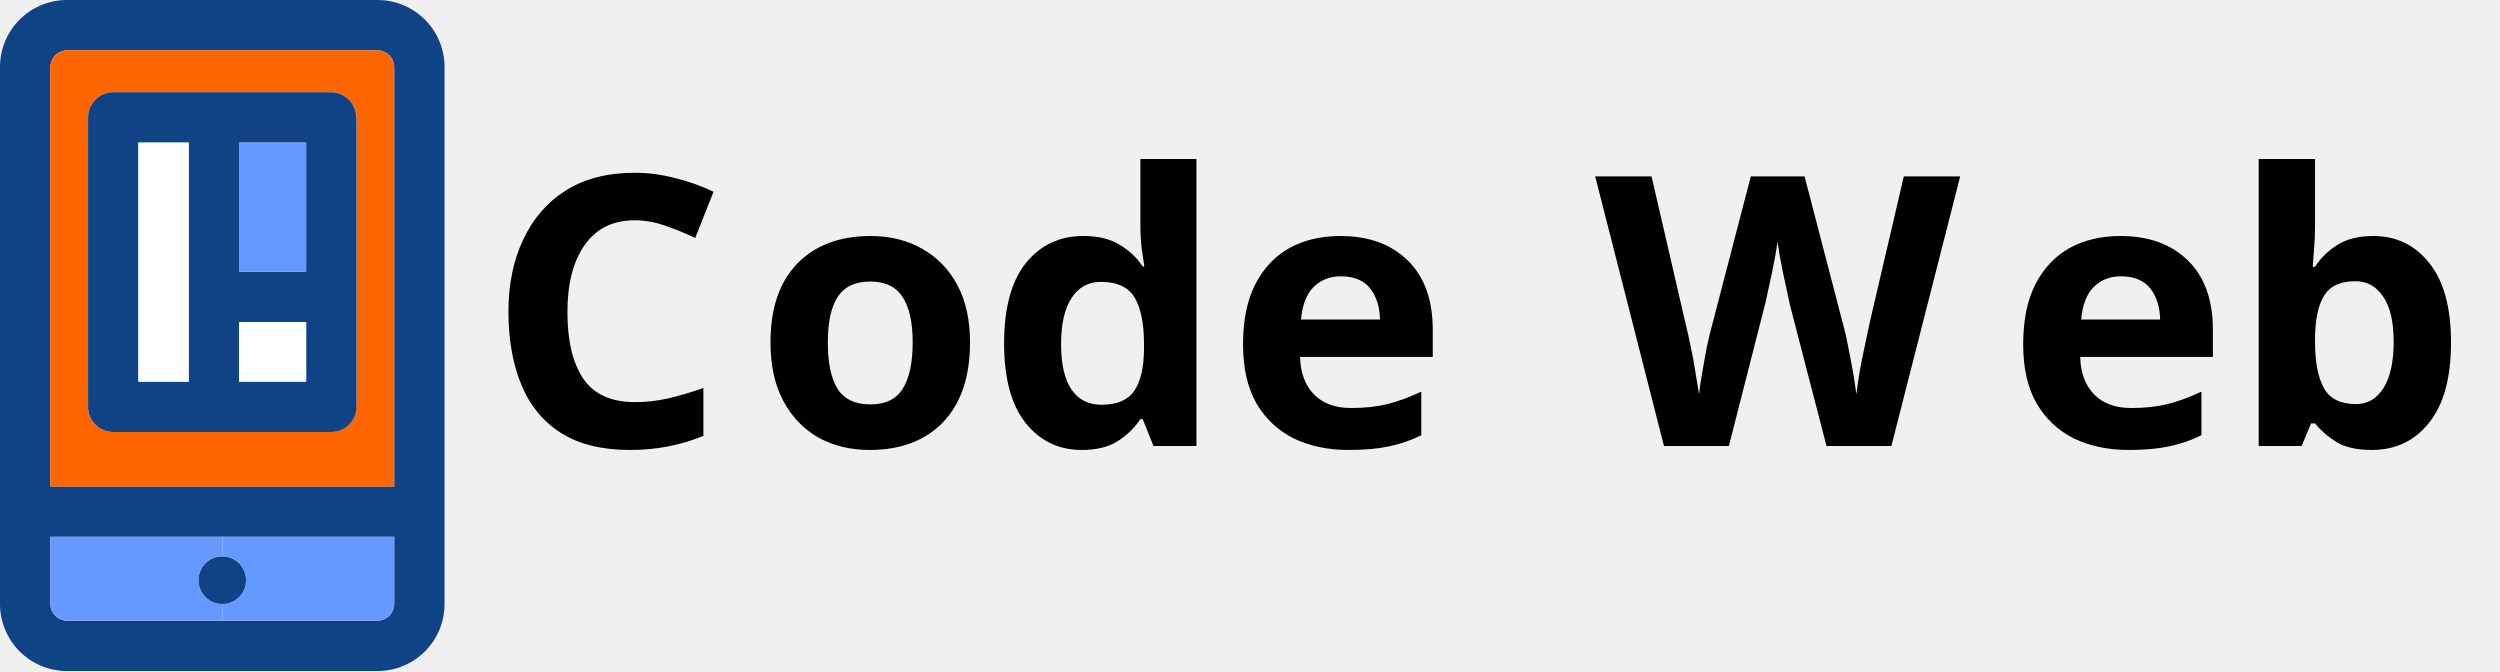
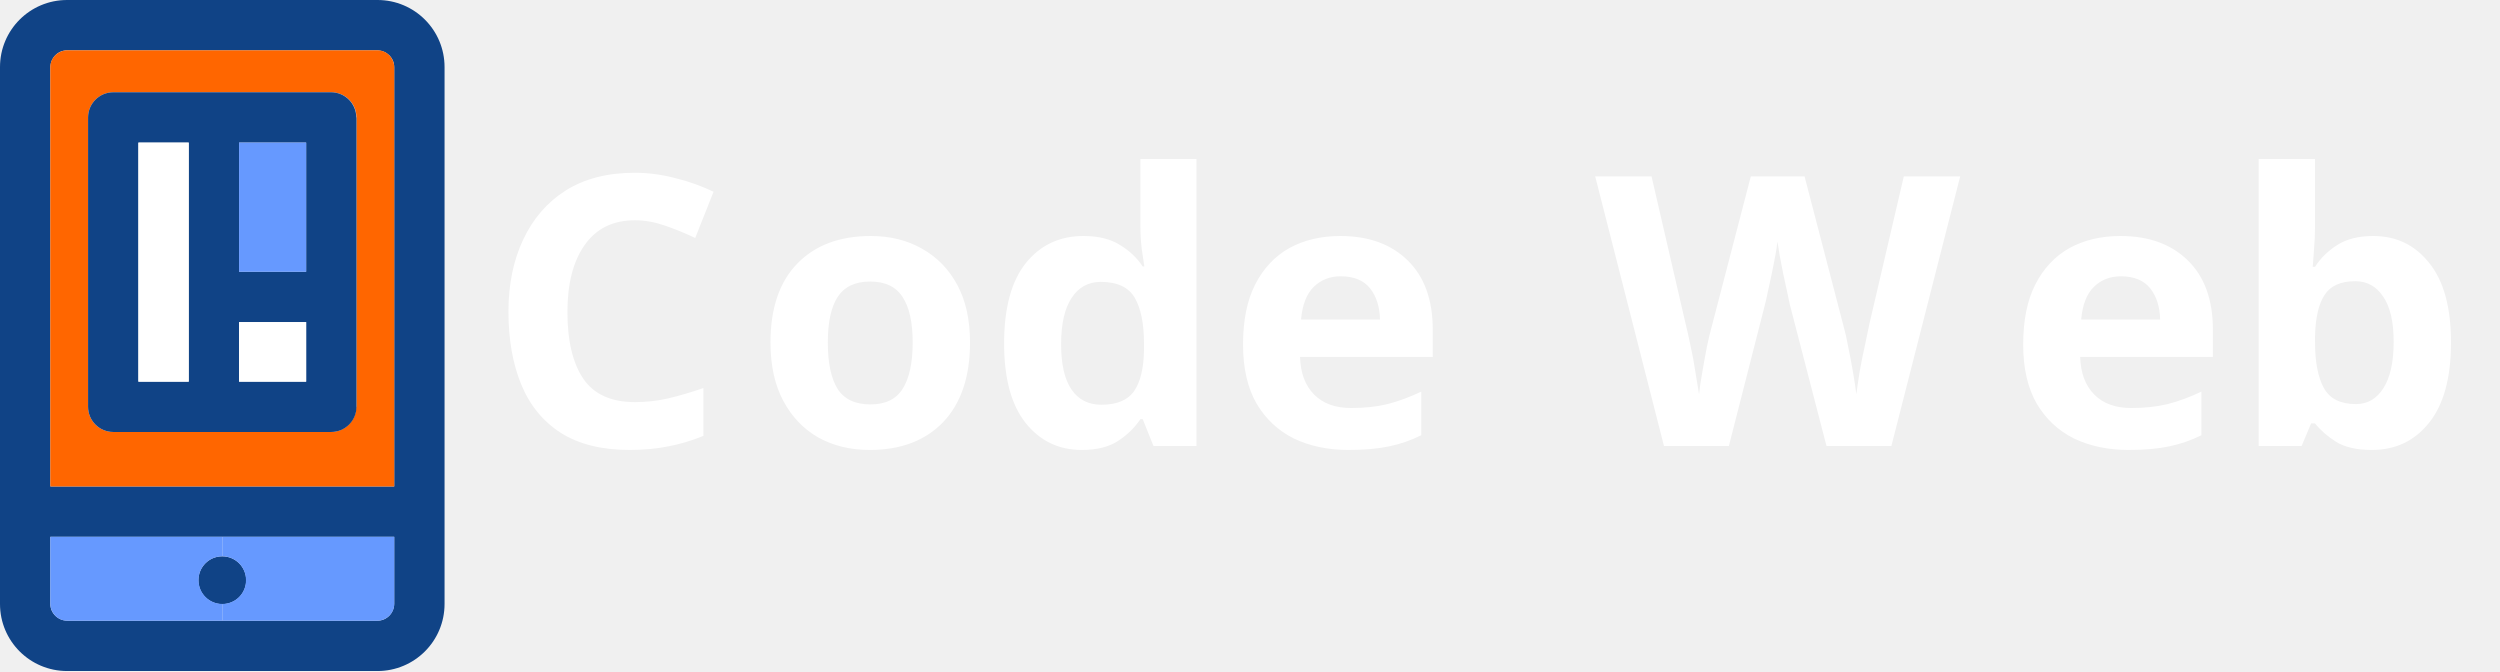
<svg xmlns="http://www.w3.org/2000/svg" id="Layer_1" data-name="Layer 1" viewBox="0 0 119.22 32">
  <g id="App_design" data-name="App design">
    <g id="Group_6" data-name="Group 6">
      <g id="Group_5" data-name="Group 5">
        <g id="Group_4" data-name="Group 4">
          <g id="Group_3" data-name="Group 3">
            <path id="Path_4" data-name="Path 4" d="m21.2,3.2v25.6c0,1.77-1.43,3.2-3.2,3.2H3.2c-1.77,0-3.2-1.43-3.2-3.2V3.2C0,1.43,1.43,0,3.2,0h14.8c1.77,0,3.2,1.43,3.2,3.2Zm-2.4,25.6v-3.2H2.4v3.2c0,.44.36.79.8.8h14.8c.44,0,.79-.36.8-.8Zm0-5.6V3.2c0-.44-.36-.79-.8-.8H3.2c-.44,0-.79.36-.8.8v20h16.4Z" style="fill: #104386;" />
            <path id="Path_5" data-name="Path 5" d="m18.8,3.2v20H2.4V3.2c0-.44.36-.79.8-.8h14.8c.44,0,.79.36.8.8Zm-1.8,16.2V5.6c0-.66-.54-1.2-1.2-1.2H5.4c-.66,0-1.2.54-1.2,1.2v13.8c0,.66.54,1.2,1.2,1.2h10.39c.66,0,1.2-.54,1.2-1.2Z" style="fill: #f60;" />
            <path id="Path_6" data-name="Path 6" d="m17,5.6v13.8c0,.66-.54,1.2-1.2,1.2H5.4c-.66,0-1.2-.54-1.2-1.2V5.6c0-.66.54-1.2,1.2-1.2h10.39c.66,0,1.2.54,1.2,1.2Zm-2.4,12.6v-2.84h-3.2v2.84h3.2Zm0-5.24v-6.16h-3.2v6.16h3.2Zm-5.6,5.24V6.8h-2.4v11.4h2.4Z" style="fill: #104386;" />
            <rect id="Rectangle_3" data-name="Rectangle 3" x="11.4" y="15.36" width="3.2" height="2.84" style="fill: #fff;" />
            <rect id="Rectangle_4" data-name="Rectangle 4" x="11.4" y="6.8" width="3.2" height="6.16" style="fill: #69f;" />
            <path id="Path_7" data-name="Path 7" d="m10.6,26.53c.63,0,1.14.51,1.14,1.14,0,.63-.51,1.14-1.14,1.14-.63,0-1.14-.51-1.14-1.14h0c0-.63.51-1.14,1.13-1.14h0Z" style="fill: #104386;" />
            <path id="Path_8" data-name="Path 8" d="m18,29.6h-7.4v-.8c.63,0,1.14-.51,1.13-1.14,0-.63-.51-1.13-1.13-1.13v-.93h8.2v3.2c0,.44-.36.79-.8.8Z" style="fill: #69f;" />
            <path id="Path_9" data-name="Path 9" d="m10.6,29.6H3.2c-.44,0-.79-.36-.8-.8v-3.2h8.2v.93c-.63,0-1.14.51-1.13,1.14,0,.63.51,1.13,1.13,1.13v.8Z" style="fill: #69f;" />
            <rect id="Rectangle_5" data-name="Rectangle 5" x="6.6" y="6.8" width="2.4" height="11.4" style="fill: #fff;" />
          </g>
        </g>
      </g>
    </g>
  </g>
-   <text transform="translate(23.2 21.27)" style="font-family: Montserrat-SemiBold, Montserrat; font-size: 18px; font-weight: 600;">
+   <text transform="translate(23.2 21.27)" style="font-family: Montserrat-SemiBold, Montserrat; font-size: 18px; font-weight: 600; fill: #ffffff">
    <tspan x="0" y="0" style="letter-spacing: -.02em;">C</tspan>
    <tspan x="12.73" y="0" style="letter-spacing: 0em;">ode </tspan>
    <tspan x="52.87" y="0" style="letter-spacing: -.05em;">W</tspan>
    <tspan x="72.47" y="0" style="letter-spacing: 0em;">eb</tspan>
  </text>
</svg>
